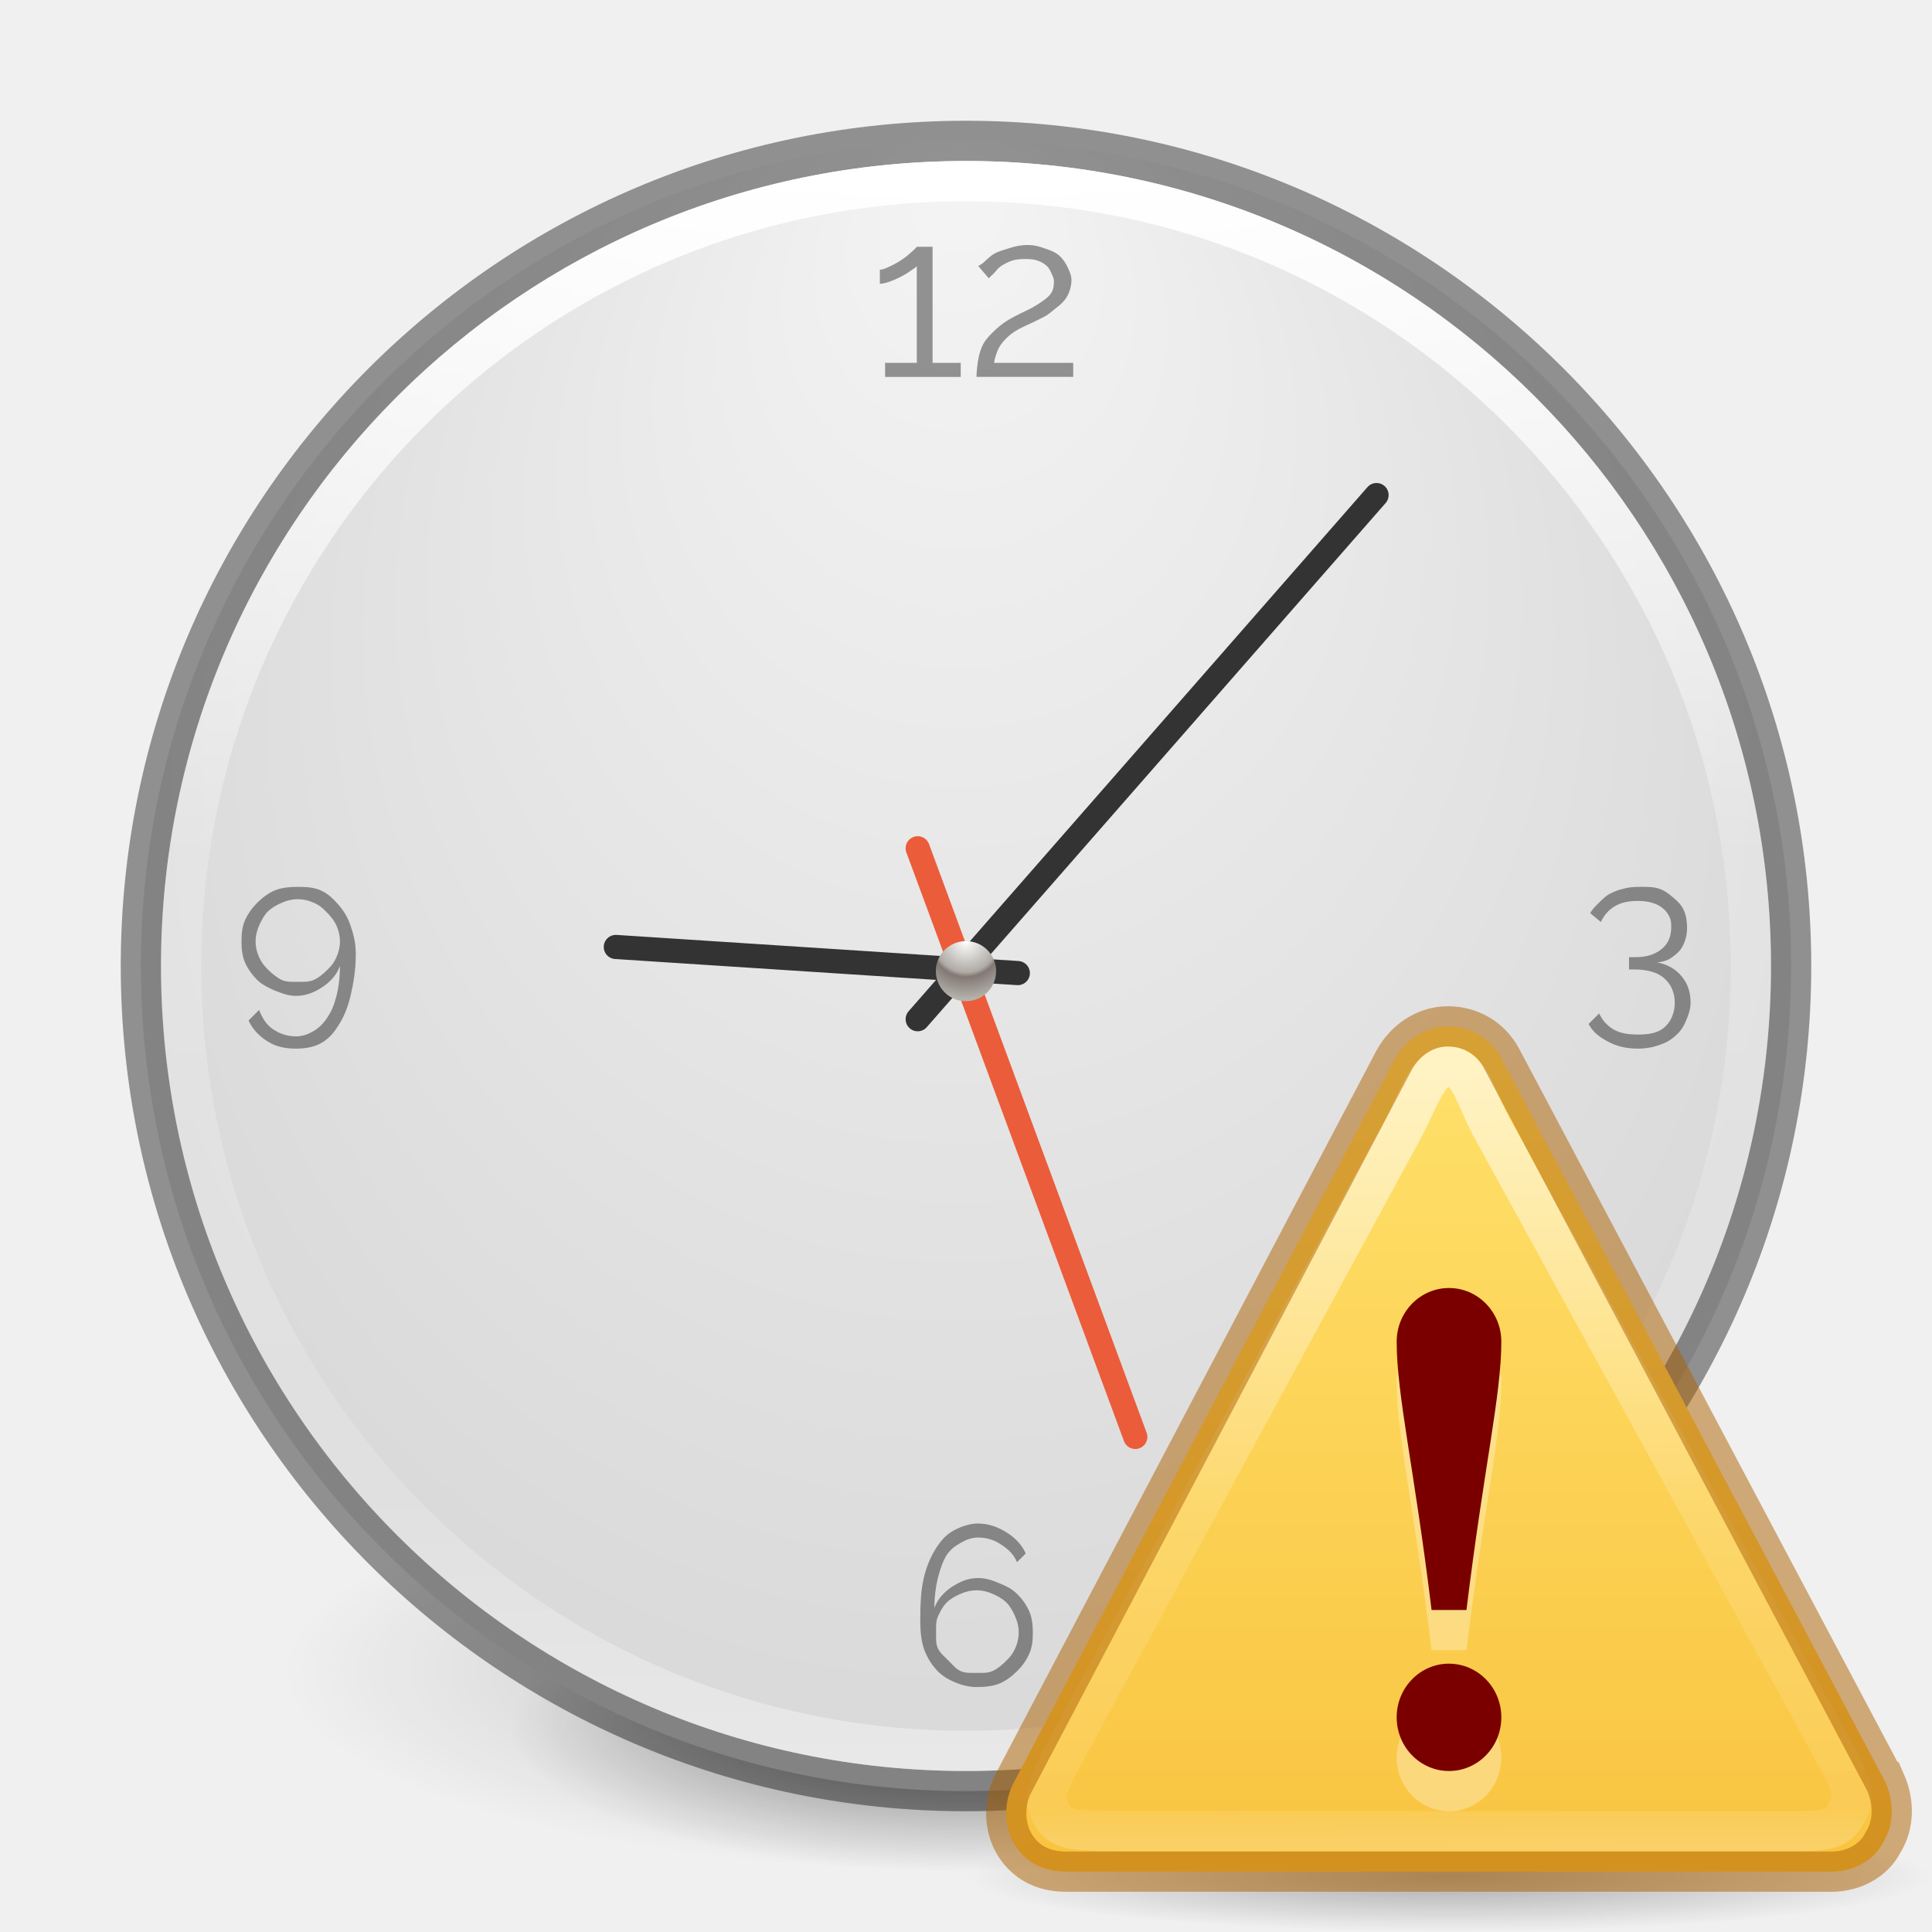
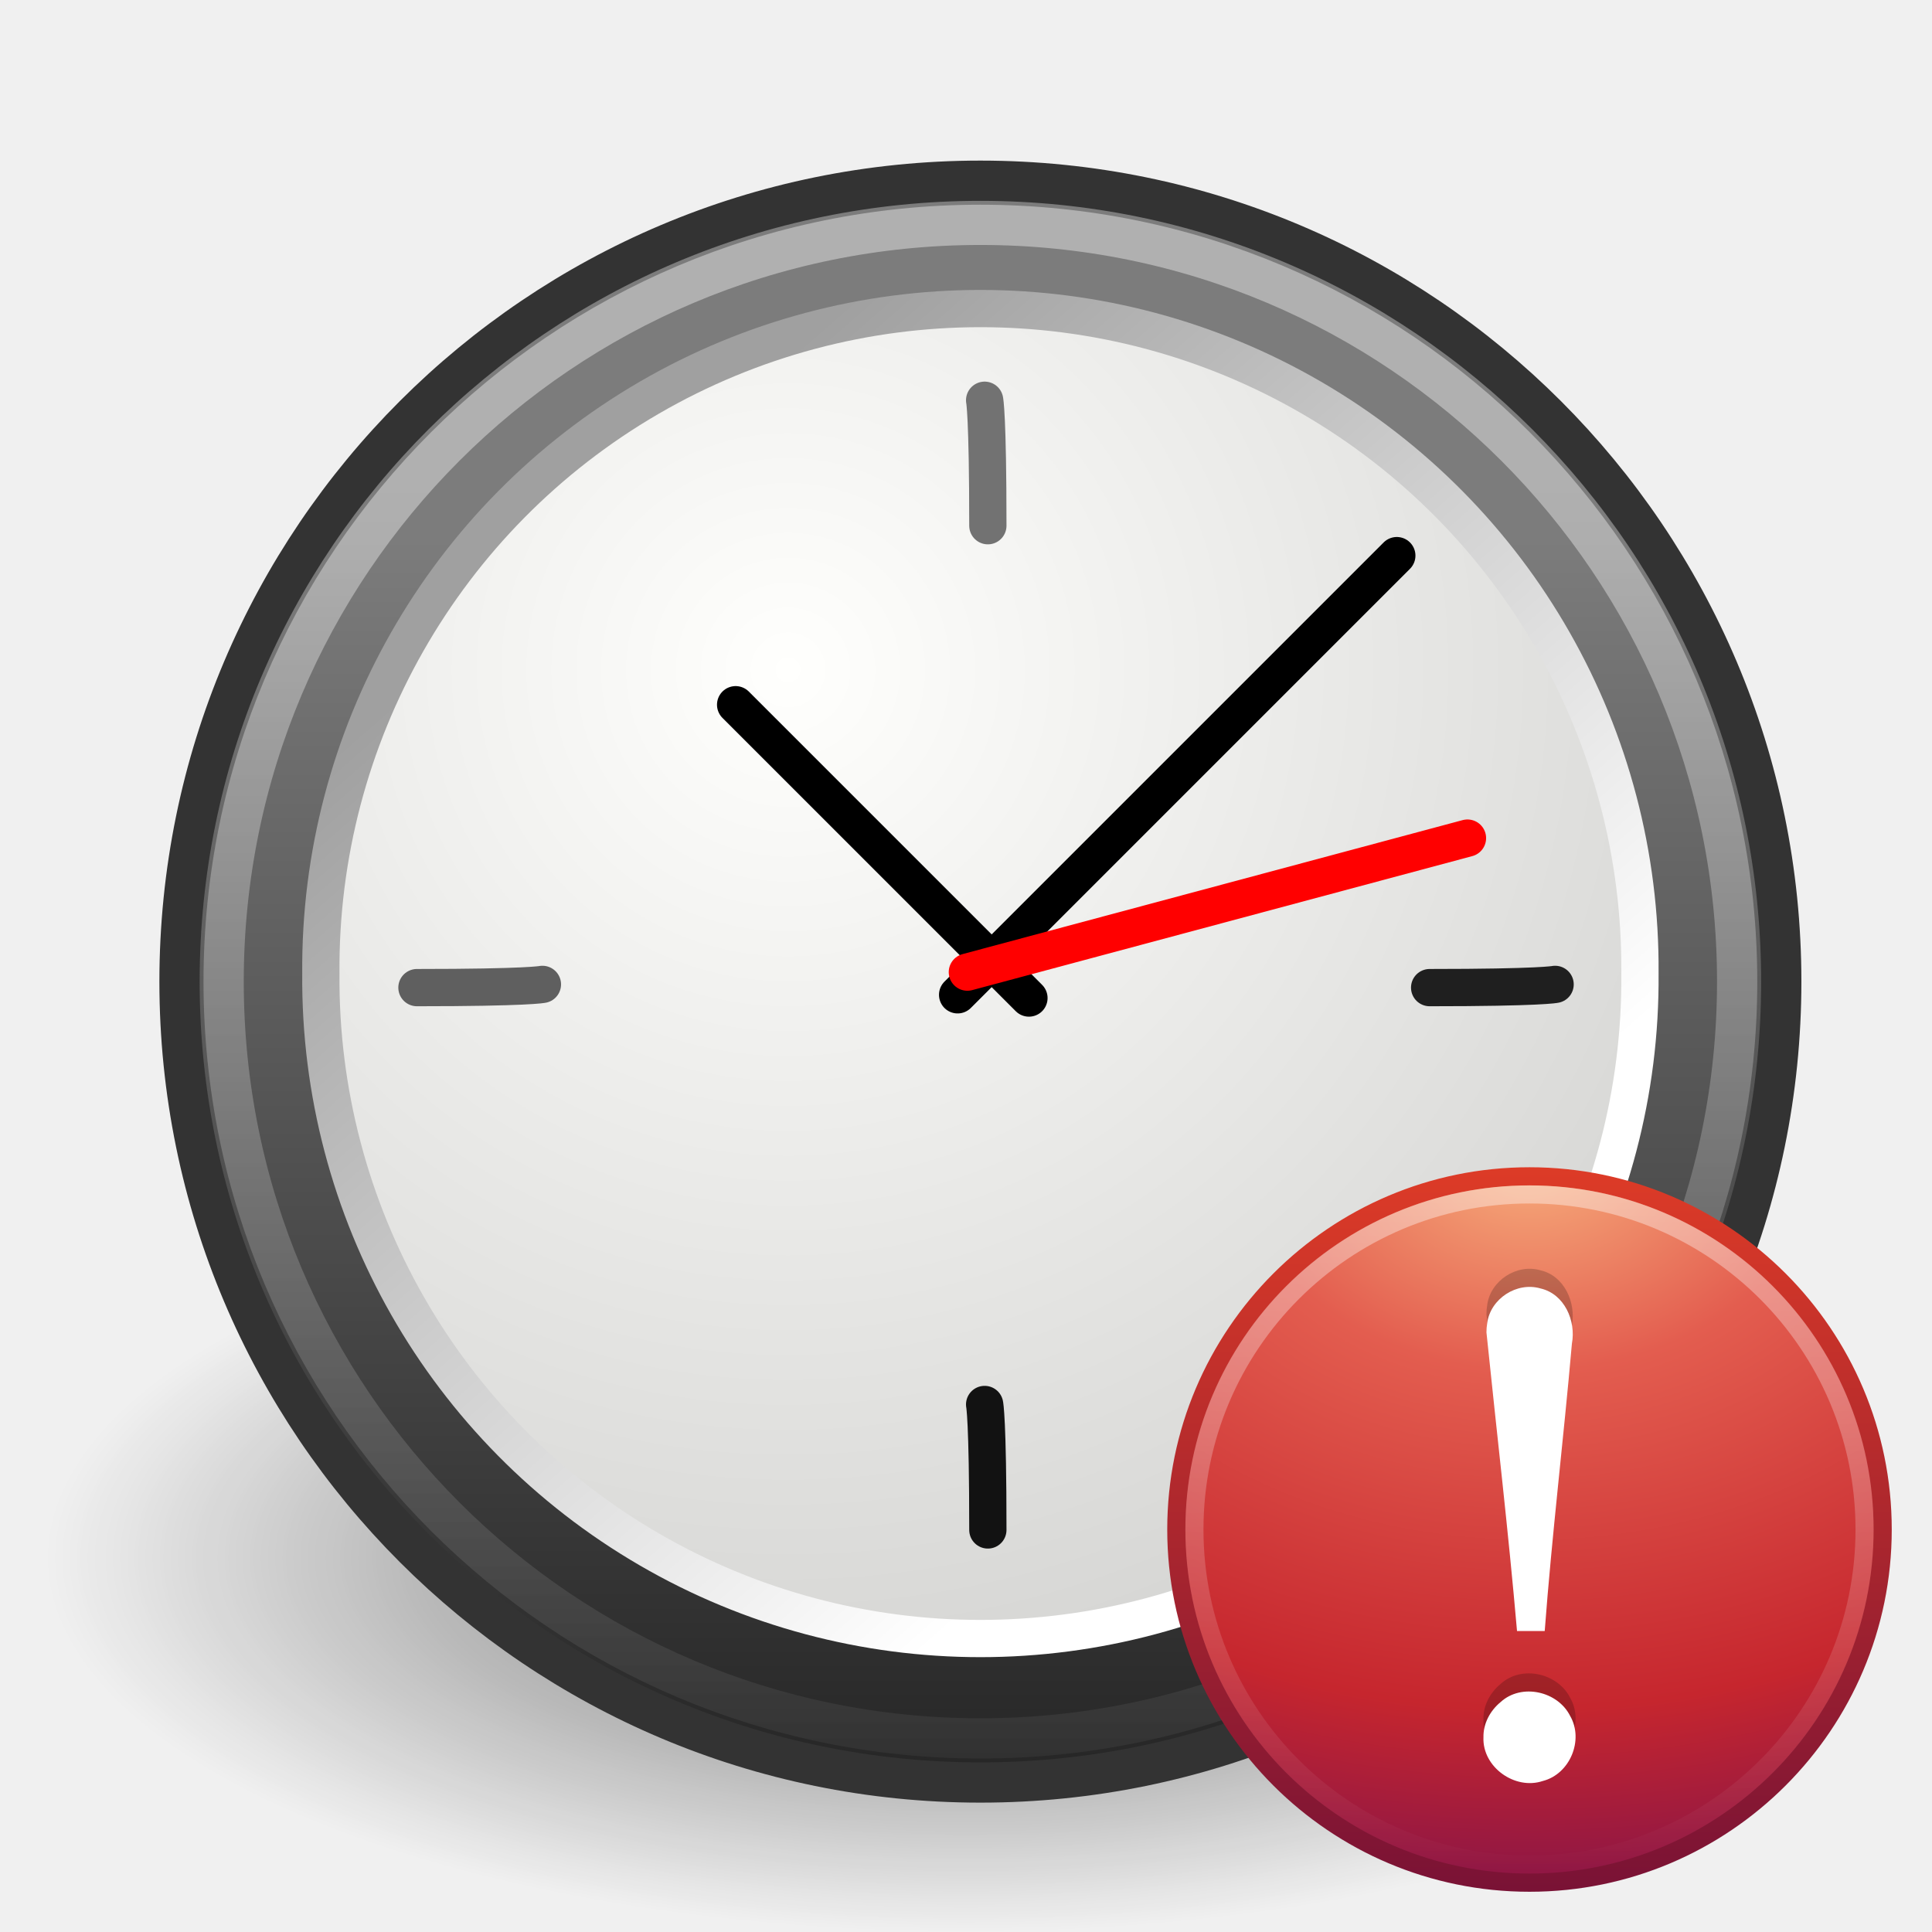
- <svg xmlns="http://www.w3.org/2000/svg" xmlns:xlink="http://www.w3.org/1999/xlink" version="1.1" width="48" height="48" id="svg4279">
-   <defs id="defs4281">
-     <linearGradient id="linearGradient4119">
-       <stop id="stop4121" style="stop-color:#ffffff;stop-opacity:1" offset="0" />
-       <stop id="stop4148" style="stop-color:#afaba5;stop-opacity:1" offset="0.54" />
-       <stop id="stop4146" style="stop-color:#837874;stop-opacity:1" offset="0.62" />
-       <stop id="stop4123" style="stop-color:#b4b2aa;stop-opacity:1" offset="1" />
+ <svg xmlns="http://www.w3.org/2000/svg" xmlns:xlink="http://www.w3.org/1999/xlink" version="1.1" width="48" height="48" id="svg3081">
+   <defs id="defs3083">
+     <linearGradient id="linearGradient8838-795">
+       <stop id="stop2737" style="stop-color:black;stop-opacity:1" offset="0" />
+       <stop id="stop2739" style="stop-color:black;stop-opacity:0" offset="1" />
    </linearGradient>
-     <linearGradient x1="71.204" y1="15.369" x2="71.204" y2="40.496" id="linearGradient3221" xlink:href="#linearGradient4806-9" gradientUnits="userSpaceOnUse" gradientTransform="matrix(1.592071,0,0,1.592072,-90.90953,-20.36611)" />
-     <linearGradient id="linearGradient4806-9">
-       <stop id="stop4808-49" style="stop-color:#ffffff;stop-opacity:1" offset="0" />
-       <stop id="stop4810-05" style="stop-color:#ffffff;stop-opacity:0.235" offset="0.424" />
-       <stop id="stop4812-6" style="stop-color:#ffffff;stop-opacity:0.157" offset="0.821" />
-       <stop id="stop4814-7" style="stop-color:#ffffff;stop-opacity:0.392" offset="1" />
+     <radialGradient cx="62.625" cy="4.625" r="10.625" fx="62.625" fy="4.625" id="radialGradient3546" xlink:href="#linearGradient8838-795" gradientUnits="userSpaceOnUse" gradientTransform="matrix(1,0,0,0.341176,0,3.047059)" />
+     <linearGradient id="linearGradient37935">
+       <stop id="stop37937" style="stop-color:#7c7c7c;stop-opacity:1" offset="0" />
+       <stop id="stop37939" style="stop-color:#242424;stop-opacity:1" offset="1" />
    </linearGradient>
-     <radialGradient cx="15.026" cy="8.626" r="20" fx="0.304" fy="8.626" id="radialGradient3228" xlink:href="#linearGradient2867-449-88-871-390-598-476-591-434-148-57-177-641-289-620-227-114-444-680-744-4-8-69-5-4-8-426-2-9-1-4-965" gradientUnits="userSpaceOnUse" gradientTransform="matrix(-6.7138023e-8,1.103308,-1.039476,-7.5994236e-8,32.78345,3.760135)" />
-     <linearGradient id="linearGradient2867-449-88-871-390-598-476-591-434-148-57-177-641-289-620-227-114-444-680-744-4-8-69-5-4-8-426-2-9-1-4-965">
-       <stop id="stop4036" style="stop-color:#f4f4f4;stop-opacity:1" offset="0" />
-       <stop id="stop4040" style="stop-color:#dadada;stop-opacity:1" offset="1" />
+     <linearGradient x1="15.656" y1="13.36" x2="15.656" y2="44.786" id="linearGradient3571" xlink:href="#linearGradient37935" gradientUnits="userSpaceOnUse" gradientTransform="translate(0.749992,5e-8)" />
+     <linearGradient id="linearGradient4873-625-158-888-767">
+       <stop id="stop4258" style="stop-color:white;stop-opacity:1" offset="0" />
+       <stop id="stop4260" style="stop-color:white;stop-opacity:0" offset="1" />
    </linearGradient>
-     <radialGradient cx="16" cy="15.377" r="0.626" fx="16" fy="15.377" id="radialGradient3139" xlink:href="#linearGradient4119" gradientUnits="userSpaceOnUse" gradientTransform="matrix(0,2.280334,-2.286523,0,59.16037,-13.09994)" />
-     <radialGradient r="62.769" fy="185.297" fx="99.189" cy="185.297" cx="99.189" gradientTransform="matrix(0.3823536,7.5555777e-8,-1.8372241e-8,0.1115198,-5.925427,36.33585)" gradientUnits="userSpaceOnUse" id="radialGradient3300-8" xlink:href="#linearGradient3820-7-2" />
-     <linearGradient id="linearGradient3820-7-2">
-       <stop offset="0" style="stop-color:#000000;stop-opacity:1" id="stop3822-2-6" />
-       <stop offset="1" style="stop-color:#000000;stop-opacity:0" id="stop3824-1-2" />
+     <linearGradient x1="63.397" y1="-9.383" x2="63.397" y2="7.443" id="linearGradient3568" xlink:href="#linearGradient4873-625-158-888-767" gradientUnits="userSpaceOnUse" gradientTransform="matrix(2.149872,0,0,2.149872,-109.3655,31.93534)" />
+     <linearGradient id="linearGradient42174">
+       <stop id="stop42176" style="stop-color:#a0a0a0;stop-opacity:1" offset="0" />
+       <stop id="stop42178" style="stop-color:white;stop-opacity:1" offset="1" />
    </linearGradient>
-     <radialGradient r="62.769" fy="185.297" fx="99.189" cy="185.297" cx="99.189" gradientTransform="matrix(0.2549024,5.3967361e-8,-1.2248161e-8,0.07965545,6.716382,44.24067)" gradientUnits="userSpaceOnUse" id="radialGradient4192-6" xlink:href="#linearGradient3820-7-2" />
-     <linearGradient x1="29.127" y1="19.788" x2="29.291" y2="57.567" id="linearGradient3091" xlink:href="#linearGradient3117-8" gradientUnits="userSpaceOnUse" gradientTransform="matrix(0.4937358,0,-0.00214922,0.5151843,21.66162,16.57403)" />
-     <linearGradient id="linearGradient3117-8">
-       <stop id="stop3119-9" style="stop-color:#ffffff;stop-opacity:1" offset="0" />
-       <stop id="stop3121-9" style="stop-color:#ffffff;stop-opacity:0.235" offset="0.569" />
-       <stop id="stop3123-6" style="stop-color:#ffffff;stop-opacity:0.157" offset="0.933" />
-       <stop id="stop3125-3" style="stop-color:#ffffff;stop-opacity:0.392" offset="1" />
+     <linearGradient x1="6.342" y1="7.789" x2="22.218" y2="25.884" id="linearGradient3565" xlink:href="#linearGradient42174" gradientUnits="userSpaceOnUse" />
+     <linearGradient id="linearGradient2145">
+       <stop id="stop2147" style="stop-color:#fffffd;stop-opacity:1" offset="0" />
+       <stop id="stop2149" style="stop-color:#cbcbc9;stop-opacity:1" offset="1" />
    </linearGradient>
-     <linearGradient x1="24" y1="2.011" x2="24" y2="44.532" id="linearGradient3094" xlink:href="#linearGradient4171" gradientUnits="userSpaceOnUse" gradientTransform="matrix(0.4889092,0,0,0.4883983,24.26618,24.74232)" />
-     <linearGradient id="linearGradient4171">
-       <stop style="stop-color:#ffe16b;stop-opacity:1" offset="0" id="stop4173" />
-       <stop style="stop-color:#f9c440;stop-opacity:1" offset="1" id="stop4175" />
+     <radialGradient cx="11.902" cy="10.045" r="29.293" fx="11.902" fy="10.045" id="radialGradient3563" xlink:href="#linearGradient2145" gradientUnits="userSpaceOnUse" />
+     <linearGradient id="linearGradient4222">
+       <stop id="stop4224" style="stop-color:white;stop-opacity:1" offset="0" />
+       <stop id="stop4226" style="stop-color:white;stop-opacity:0" offset="1" />
    </linearGradient>
-     <radialGradient gradientTransform="matrix(1.129412,0,0,0.1294116,-34.72941,46.02647)" gradientUnits="userSpaceOnUse" xlink:href="#linearGradient3820-7-2" id="radialGradient2415-3" fy="4.625" fx="62.625" r="10.625" cy="4.625" cx="62.625" />
+     <linearGradient x1="24.139" y1="-9.801" x2="24.139" y2="47.273" id="linearGradient5206" xlink:href="#linearGradient4222" gradientUnits="userSpaceOnUse" gradientTransform="matrix(0.5364316,0,0,0.5331957,-15.68774,50.16873)" />
+     <linearGradient id="linearGradient2264">
+       <stop id="stop2266" style="stop-color:#d7e866;stop-opacity:1" offset="0" />
+       <stop id="stop2268" style="stop-color:#8cab2a;stop-opacity:1" offset="1" />
+     </linearGradient>
+     <linearGradient x1="24.104" y1="15.169" x2="24.104" y2="32.485" id="linearGradient5204" xlink:href="#linearGradient2264" gradientUnits="userSpaceOnUse" gradientTransform="matrix(0.8930497,0,0,0.8876627,-24.24657,42.1613)" />
+     <radialGradient id="radialGradient2419" cx="62.625" cy="4.625" r="10.625" gradientTransform="matrix(2.1647,0,0,0.75294,-160.5576,30.75586)" gradientUnits="userSpaceOnUse">
+       <stop id="stop8840" offset="0" />
+       <stop id="stop8842" style="stop-opacity:0" offset="1" />
+     </radialGradient>
+     <radialGradient id="radialGradient2414" cx="23.896" cy="3.99" r="20.397" gradientTransform="matrix(0,2.2875,-3.0194,0,-12.95064,-56.39214)" gradientUnits="userSpaceOnUse">
+       <stop id="stop3244" style="stop-color:#f8b17e" offset="0" />
+       <stop id="stop3246" style="stop-color:#e35d4f" offset=".262" />
+       <stop id="stop3248" style="stop-color:#c6262e" offset=".661" />
+       <stop id="stop3250" style="stop-color:#690b54" offset="1" />
+     </radialGradient>
+     <linearGradient id="linearGradient2416" x1="18.379" x2="18.379" y1="44.98" y2="3.082" gradientTransform="matrix(0.95844,0,0,0.95844,-48.00012,-3.764644)" gradientUnits="userSpaceOnUse">
+       <stop id="stop2492" style="stop-color:#791235" offset="0" />
+       <stop id="stop2494" style="stop-color:#dd3b27" offset="1" />
+     </linearGradient>
+     <linearGradient id="linearGradient2411" x1="63.397" x2="63.397" y1="-12.489" y2="5.468" gradientTransform="matrix(2.1154,0,0,2.1153,-156.5776,26.66486)" gradientUnits="userSpaceOnUse">
+       <stop id="stop4875" style="stop-color:#fff" offset="0" />
+       <stop id="stop4877" style="stop-color:#fff;stop-opacity:0" offset="1" />
+     </linearGradient>
  </defs>
-   <g style="stroke-width:1.406" transform="matrix(0.7083333,0,0,0.7142827,1.33333,0.7846048)" id="g4198-4">
-     <path style="opacity:0.2;fill:url(#radialGradient3300-8);fill-opacity:1;stroke:none;stroke-width:1.406" id="path3818-0-6" d="m 56,57.002 a 24,6.999 0 1 1 -48,0 24,6.999 0 1 1 48,0 z" />
-     <path d="m 48,59.002 a 16,4.999 0 1 1 -32,0 16,4.999 0 1 1 32,0 z" id="path4190-2" style="opacity:0.4;fill:url(#radialGradient4192-6);fill-opacity:1;stroke:none;stroke-width:1.406" />
+   <g id="layer1">
+     <path d="m 73.25,4.625 a 10.625,3.625 0 1 1 -21.25,0 10.625,3.625 0 1 1 21.25,0 z" transform="matrix(2.149872,0,0,2.563664,-110.6357,26.84977)" id="path8836" style="opacity:0.56;fill:url(#radialGradient3546);fill-opacity:1;fill-rule:evenodd;stroke:none;stroke-width:1;marker:none;visibility:visible;display:inline;overflow:visible" />
+     <path d="m 44.255,24.387 c 0,10.99 -8.909,19.899 -19.897,19.899 -10.989,0 -19.898,-8.909 -19.898,-19.899 0,-10.989 8.909,-19.897 19.898,-19.897 10.988,0 19.897,8.908 19.897,19.897 l 0,0 z" id="path6495" style="fill:url(#linearGradient3571);fill-opacity:1;fill-rule:nonzero;stroke:#333;stroke-width:1;stroke-miterlimit:4;stroke-dasharray:none" />
+     <path d="m 43.159,24.387 c 0,10.384 -8.418,18.803 -18.801,18.803 -10.384,0 -18.802,-8.418 -18.802,-18.803 0,-10.384 8.418,-18.801 18.802,-18.801 10.383,0 18.801,8.417 18.801,18.801 l 0,0 z" id="path8655" style="opacity:0.4;fill:none;stroke:url(#linearGradient3568);stroke-width:1;stroke-miterlimit:4;stroke-opacity:1;stroke-dasharray:none" />
+     <path d="m 31.161,16.911 a 14.911,14.911 0 1 1 -29.821,0 14.911,14.911 0 1 1 29.821,0 z" transform="matrix(1.098974,0,0,1.099004,6.498917,5.602195)" id="path35549" style="fill:url(#radialGradient3563);fill-opacity:1;fill-rule:evenodd;stroke:url(#linearGradient3565);stroke-width:0.842;stroke-linecap:round;stroke-linejoin:bevel;stroke-miterlimit:4;stroke-opacity:1;stroke-dasharray:none;stroke-dashoffset:0" />
+     <path d="m 10.359,24.537 c 2.766,0 3.117,-0.08 3.117,-0.08" id="path2291" style="fill:#616161;fill-opacity:1;fill-rule:evenodd;stroke:#5f5f5f;stroke-width:0.926;stroke-linecap:round;stroke-linejoin:miter;stroke-miterlimit:4;stroke-opacity:1;stroke-dasharray:none" />
+     <path d="m 35.519,24.537 c 2.766,0 3.117,-0.08 3.117,-0.08" id="path2296" style="fill:#1f1f1f;fill-opacity:1;fill-rule:evenodd;stroke:#1f1f1f;stroke-width:0.926;stroke-linecap:round;stroke-linejoin:miter;stroke-miterlimit:4;stroke-opacity:1;stroke-dasharray:none" />
+     <path d="m 24.543,38.011 c 0,-2.766 -0.08,-3.117 -0.08,-3.117" id="path2306" style="fill:#131313;fill-opacity:1;fill-rule:evenodd;stroke:#121212;stroke-width:0.926;stroke-linecap:round;stroke-linejoin:miter;stroke-miterlimit:4;stroke-opacity:1;stroke-dasharray:none" />
+     <path d="m 24.543,13.061 c 0,-2.766 -0.08,-3.117 -0.08,-3.117" id="path2308" style="fill:#1f1f1f;fill-opacity:1;fill-rule:evenodd;stroke:#727272;stroke-width:0.926;stroke-linecap:round;stroke-linejoin:miter;stroke-miterlimit:4;stroke-opacity:1;stroke-dasharray:none" />
+     <g transform="matrix(0.5733387,0,0,0.5733387,11.6556,11.15447)" id="g2318" style="stroke-width:1.615;stroke-linecap:round;stroke-miterlimit:4;stroke-dasharray:none">
+       <path d="M 21.168,23.653 40.199,4.622" id="path2312" style="fill:none;stroke:black;stroke-width:1.615;stroke-linecap:round;stroke-linejoin:miter;stroke-miterlimit:4;stroke-opacity:1;stroke-dasharray:none" />
+       <path d="M 24.258,23.793 11.548,11.083" id="path2314" style="fill:none;stroke:black;stroke-width:1.615;stroke-linecap:round;stroke-linejoin:miter;stroke-miterlimit:4;stroke-opacity:1;stroke-dasharray:none" />
+       <path d="M 21.59,22.67 43.261,16.863" id="path2316" style="fill:red;fill-rule:evenodd;stroke:red;stroke-width:1.615;stroke-linecap:round;stroke-linejoin:miter;stroke-miterlimit:4;stroke-opacity:1;stroke-dasharray:none" />
+     </g>
  </g>
-   <path style="color:#000000;display:inline;overflow:visible;visibility:visible;fill:url(#radialGradient3228);fill-opacity:1;fill-rule:nonzero;stroke:none;stroke-width:1;marker:none;enable-background:accumulate" id="path2555-7-65" d="M 24,3.5 C 12.689,3.5 3.5,12.689 3.5,24 3.5,35.311 12.689,44.5 24,44.5 35.311,44.5 44.5,35.311 44.5,24 44.5,12.689 35.311,3.5 24,3.5 Z" />
-   <path style="color:#000000;display:inline;overflow:visible;visibility:visible;opacity:0.4;fill:none;stroke:#000000;stroke-width:1;stroke-linecap:round;stroke-linejoin:round;stroke-miterlimit:4;stroke-dasharray:none;stroke-dashoffset:0;stroke-opacity:1;marker:none;enable-background:accumulate" id="path2555-7-1-7" d="M 24,3.5 C 12.689,3.5 3.5,12.689 3.5,24 3.5,35.311 12.689,44.5 24,44.5 35.311,44.5 44.5,35.311 44.5,24 44.5,12.689 35.311,3.5 24,3.5 Z" />
-   <path style="fill:none;stroke:#333333;stroke-width:0.6;stroke-linecap:round;stroke-linejoin:miter;stroke-miterlimit:4;stroke-dasharray:none;stroke-opacity:1" id="path2312" d="M 22.8,25.322 34.2,12.3" />
-   <path style="fill:#0000ff;fill-opacity:1;stroke:#333333;stroke-width:0.6;stroke-linecap:round;stroke-linejoin:miter;stroke-miterlimit:4;stroke-dasharray:none;stroke-opacity:1" id="path2314" d="M 25.287,24.176 15.3,23.527" />
-   <path style="fill:none;stroke:#eb5c3a;stroke-width:0.6;stroke-linecap:round;stroke-linejoin:miter;stroke-miterlimit:4;stroke-dasharray:none;stroke-opacity:1" id="path2316" d="m 22.8,21.075 5.406,14.625" />
-   <path style="font-style:normal;font-variant:normal;font-weight:normal;font-stretch:normal;font-size:4px;line-height:125%;font-family:Raleway;-inkscape-font-specification:Raleway;letter-spacing:0px;word-spacing:0px;opacity:0.4;fill:#000000;fill-opacity:1;stroke:none" id="text4045" d="m 25.529,6.087 c -0.175,3.2e-6 -0.339,0.039 -0.481,0.087 -0.138,0.045 -0.245,0.071 -0.35,0.131 -0.101,0.06 -0.199,0.159 -0.262,0.218 -0.063,0.06 -0.109,0.065 -0.131,0.087 l 0.262,0.306 c 0.026,-0.034 0.083,-0.079 0.131,-0.131 0.052,-0.056 0.1,-0.126 0.175,-0.175 0.075,-0.048 0.165,-0.098 0.262,-0.131 0.101,-0.037 0.226,-0.044 0.35,-0.044 0.119,3e-6 0.216,0.01 0.306,0.044 0.093,0.034 0.159,0.075 0.218,0.131 0.063,0.056 0.101,0.148 0.131,0.218 0.034,0.071 0.044,0.104 0.044,0.175 -3e-6,0.112 -0.02,0.224 -0.087,0.306 -0.063,0.082 -0.161,0.151 -0.262,0.218 -0.101,0.067 -0.187,0.119 -0.306,0.175 -0.116,0.052 -0.249,0.123 -0.35,0.175 -0.19,0.101 -0.314,0.19 -0.437,0.306 -0.119,0.112 -0.235,0.226 -0.306,0.35 -0.067,0.123 -0.105,0.259 -0.131,0.393 -0.022,0.13 -0.044,0.299 -0.044,0.437 h 2.403 V 9.015 h -1.966 c 0.015,-0.116 0.054,-0.216 0.087,-0.306 0.037,-0.089 0.104,-0.188 0.175,-0.262 0.071,-0.075 0.15,-0.148 0.262,-0.218 0.112,-0.071 0.269,-0.144 0.437,-0.218 0.071,-0.034 0.154,-0.079 0.262,-0.131 0.112,-0.052 0.201,-0.136 0.306,-0.218 0.104,-0.082 0.191,-0.15 0.262,-0.262 0.075,-0.116 0.131,-0.28 0.131,-0.437 -3e-6,-0.119 -0.039,-0.201 -0.087,-0.306 C 26.486,6.547 26.409,6.432 26.316,6.35 26.222,6.267 26.1,6.219 25.966,6.175 25.836,6.126 25.697,6.087 25.529,6.087 Z m -2.752,0.044 c -0.007,0.019 -0.068,0.075 -0.131,0.131 -0.063,0.056 -0.125,0.111 -0.218,0.175 -0.089,0.063 -0.201,0.126 -0.306,0.175 -0.101,0.048 -0.176,0.087 -0.262,0.087 v 0.35 c 0.071,2.3e-6 0.125,-0.014 0.218,-0.044 0.093,-0.03 0.22,-0.086 0.306,-0.131 0.089,-0.045 0.148,-0.079 0.218,-0.131 0.071,-0.052 0.141,-0.086 0.175,-0.131 V 9.015 H 21.99 V 9.364 h 1.879 V 9.015 H 23.17 V 6.131 Z M 7.398,22.034 c -0.198,2e-6 -0.396,0.017 -0.568,0.087 -0.171,0.071 -0.31,0.183 -0.437,0.306 -0.123,0.123 -0.231,0.269 -0.306,0.437 -0.071,0.164 -0.087,0.334 -0.087,0.524 -3e-7,0.186 0.017,0.36 0.087,0.524 0.071,0.164 0.183,0.314 0.306,0.437 0.123,0.119 0.273,0.191 0.437,0.262 0.168,0.067 0.334,0.131 0.524,0.131 0.254,0 0.458,-0.088 0.655,-0.218 0.201,-0.13 0.355,-0.304 0.437,-0.524 -2.6e-6,0.276 -0.031,0.526 -0.087,0.743 -0.052,0.213 -0.122,0.379 -0.218,0.524 -0.093,0.149 -0.215,0.271 -0.35,0.35 -0.134,0.078 -0.273,0.131 -0.437,0.131 -0.209,0 -0.396,-0.059 -0.568,-0.175 C 6.615,25.461 6.511,25.282 6.437,25.092 l -0.262,0.262 c 0.108,0.231 0.272,0.394 0.481,0.524 0.209,0.13 0.438,0.175 0.699,0.175 0.22,-2e-6 0.433,-0.034 0.612,-0.131 C 8.145,25.825 8.276,25.687 8.403,25.485 8.533,25.288 8.638,25.041 8.709,24.743 8.78,24.441 8.84,24.097 8.84,23.694 8.84,23.437 8.78,23.2 8.709,22.995 8.638,22.786 8.53,22.613 8.403,22.471 8.28,22.329 8.141,22.196 7.966,22.121 7.791,22.043 7.607,22.034 7.398,22.034 Z m 33.335,0 c -0.134,2e-6 -0.266,0.01 -0.393,0.044 -0.127,0.03 -0.245,0.075 -0.35,0.131 -0.104,0.056 -0.18,0.136 -0.262,0.218 -0.082,0.078 -0.174,0.165 -0.218,0.262 l 0.262,0.218 c 0.082,-0.168 0.189,-0.3 0.35,-0.393 0.164,-0.097 0.355,-0.131 0.568,-0.131 0.116,3e-6 0.253,0.014 0.35,0.044 0.101,0.03 0.191,0.071 0.262,0.131 0.075,0.056 0.134,0.133 0.175,0.218 0.041,0.082 0.044,0.15 0.044,0.262 -2e-6,0.213 -0.066,0.39 -0.218,0.524 -0.153,0.134 -0.368,0.218 -0.655,0.218 h -0.175 v 0.306 h 0.131 c 0.317,2e-6 0.575,0.069 0.743,0.218 0.168,0.149 0.262,0.354 0.262,0.612 -3e-6,0.254 -0.102,0.477 -0.262,0.612 -0.16,0.138 -0.376,0.175 -0.655,0.175 -0.242,0 -0.451,-0.034 -0.612,-0.131 -0.16,-0.097 -0.271,-0.229 -0.35,-0.393 l -0.262,0.262 c 0.108,0.201 0.268,0.325 0.481,0.437 0.213,0.116 0.459,0.175 0.743,0.175 0.194,-2e-6 0.368,-0.031 0.524,-0.087 0.16,-0.052 0.281,-0.118 0.393,-0.218 0.116,-0.097 0.202,-0.208 0.262,-0.35 0.063,-0.138 0.131,-0.313 0.131,-0.481 -3e-6,-0.268 -0.069,-0.473 -0.218,-0.655 -0.145,-0.183 -0.366,-0.309 -0.612,-0.35 0.116,-0.015 0.216,-0.035 0.306,-0.087 0.093,-0.056 0.199,-0.14 0.262,-0.218 0.063,-0.082 0.098,-0.161 0.131,-0.262 0.034,-0.104 0.044,-0.194 0.044,-0.306 -2e-6,-0.149 -0.028,-0.314 -0.087,-0.437 -0.056,-0.123 -0.158,-0.22 -0.262,-0.306 -0.104,-0.089 -0.204,-0.17 -0.35,-0.218 -0.142,-0.048 -0.309,-0.044 -0.481,-0.044 z M 7.398,22.34 c 0.142,3e-6 0.27,0.031 0.393,0.087 0.127,0.052 0.213,0.122 0.306,0.218 0.097,0.093 0.206,0.223 0.262,0.35 0.056,0.123 0.087,0.255 0.087,0.393 -2.6e-6,0.142 -0.031,0.266 -0.087,0.393 -0.052,0.123 -0.122,0.213 -0.218,0.306 -0.093,0.093 -0.223,0.206 -0.35,0.262 -0.127,0.052 -0.252,0.044 -0.393,0.044 -0.142,10e-7 -0.266,0.009 -0.393,-0.044 -0.123,-0.056 -0.256,-0.169 -0.35,-0.262 -0.093,-0.093 -0.163,-0.183 -0.218,-0.306 -0.056,-0.127 -0.087,-0.252 -0.087,-0.393 -6e-7,-0.142 0.035,-0.27 0.087,-0.393 0.056,-0.127 0.125,-0.256 0.218,-0.35 0.097,-0.093 0.226,-0.166 0.35,-0.218 0.127,-0.056 0.252,-0.087 0.393,-0.087 z M 24.306,37.85 c -0.22,4e-6 -0.433,0.078 -0.612,0.175 -0.179,0.097 -0.306,0.236 -0.437,0.437 -0.127,0.198 -0.235,0.441 -0.306,0.743 -0.071,0.298 -0.087,0.646 -0.087,1.049 0,0.257 0.02,0.49 0.087,0.699 0.071,0.205 0.179,0.383 0.306,0.524 0.127,0.142 0.262,0.228 0.437,0.306 0.175,0.075 0.359,0.131 0.568,0.131 0.198,0 0.396,-0.017 0.568,-0.087 0.171,-0.071 0.314,-0.183 0.437,-0.306 0.127,-0.123 0.235,-0.273 0.306,-0.437 0.075,-0.168 0.087,-0.334 0.087,-0.524 -3e-6,-0.186 -0.017,-0.36 -0.087,-0.524 -0.071,-0.164 -0.183,-0.318 -0.306,-0.437 -0.123,-0.123 -0.269,-0.195 -0.437,-0.262 -0.164,-0.071 -0.334,-0.131 -0.524,-0.131 -0.254,3e-6 -0.454,0.088 -0.655,0.218 -0.198,0.13 -0.355,0.304 -0.437,0.524 0,-0.272 0.035,-0.526 0.087,-0.743 0.056,-0.216 0.125,-0.423 0.218,-0.568 0.097,-0.149 0.215,-0.228 0.35,-0.306 0.134,-0.078 0.273,-0.131 0.437,-0.131 0.209,4e-6 0.396,0.059 0.568,0.175 0.171,0.112 0.319,0.247 0.393,0.437 l 0.218,-0.218 c -0.108,-0.231 -0.272,-0.394 -0.481,-0.524 -0.209,-0.13 -0.438,-0.218 -0.699,-0.218 z m -0.044,1.66 c 0.138,3e-6 0.266,0.031 0.393,0.087 0.127,0.052 0.256,0.125 0.35,0.218 0.093,0.093 0.163,0.223 0.218,0.35 0.056,0.123 0.087,0.252 0.087,0.393 -3e-6,0.142 -0.031,0.266 -0.087,0.393 -0.052,0.123 -0.122,0.213 -0.218,0.306 -0.093,0.093 -0.223,0.206 -0.35,0.262 -0.123,0.052 -0.252,0.044 -0.393,0.044 -0.142,0 -0.266,0.009 -0.393,-0.044 -0.123,-0.056 -0.209,-0.169 -0.306,-0.262 -0.093,-0.097 -0.206,-0.183 -0.262,-0.306 -0.056,-0.123 -0.044,-0.252 -0.044,-0.393 -2e-6,-0.142 -0.009,-0.27 0.044,-0.393 0.056,-0.127 0.125,-0.256 0.218,-0.35 0.097,-0.093 0.223,-0.166 0.35,-0.218 0.127,-0.056 0.252,-0.087 0.393,-0.087 z" />
-   <path style="color:#000000;display:inline;overflow:visible;visibility:visible;fill:none;stroke:url(#linearGradient3221);stroke-width:1;stroke-linecap:round;stroke-linejoin:round;stroke-miterlimit:4;stroke-dasharray:none;stroke-dashoffset:0;stroke-opacity:1;marker:none;enable-background:accumulate" id="path3421" d="m 43.5,24 c 0,10.77 -8.73,19.5 -19.5,19.5 -10.77,0 -19.5,-8.73 -19.5,-19.5 C 4.5,13.23 13.23,4.5 24,4.5 c 10.77,0 19.5,8.73 19.5,19.5 z" />
-   <path style="color:#000000;display:inline;overflow:visible;visibility:visible;fill:url(#radialGradient3139);fill-opacity:1;fill-rule:nonzero;stroke:none;stroke-width:1.495;marker:none;enable-background:accumulate" id="path4117" d="m 24.748,24.128 a 0.748,0.746 0 1 1 -1.497,0 0.748,0.746 0 1 1 1.497,0 z" />
-   <path style="display:inline;overflow:visible;visibility:visible;opacity:0.3;fill:url(#radialGradient2415-3);fill-opacity:1;fill-rule:evenodd;stroke:none;stroke-width:1;marker:none" id="path8836" d="M 48,46.625 C 48,47.384 42.627,48 36,48 29.373,48 24,47.384 24,46.625 c 0,-0.759 5.373,-1.375 12,-1.375 6.627,0 12,0.616 12,1.375 z" />
-   <path style="fill:url(#linearGradient3094);fill-opacity:1;fill-rule:nonzero;stroke:none" id="path11155-5" d="M 46.843,44.278 37.295,26.278 c -0.274,-0.5 -0.771,-0.778 -1.324,-0.778 -0.553,0 -1.052,0.333 -1.331,0.833 l -9.477,18 c -0.223,0.444 -0.226,1.056 0.049,1.5 0.275,0.444 0.716,0.667 1.269,0.667 h 19.026 c 0.553,0 1.052,-0.278 1.275,-0.722 0.278,-0.444 0.281,-1 0.062,-1.5 z" />
-   <path style="opacity:0.6;fill:none;stroke:url(#linearGradient3091);stroke-width:1;stroke-miterlimit:4;stroke-dasharray:none;stroke-opacity:1" id="path11159-4" d="M 45.554,43.506 37.009,27.916 C 36.645,27.222 36.515,26.5 35.962,26.5 c -0.476,0 -0.725,0.824 -1.068,1.478 l -8.45,15.578 c -0.491,0.903 -0.543,1.138 -0.307,1.536 0.236,0.397 0.539,0.376 1.66,0.402 h 16.609 c 1.043,0.013 1.278,-0.067 1.47,-0.464 0.239,-0.397 0.138,-0.713 -0.32,-1.523 z" />
-   <path style="color:#000000;clip-rule:nonzero;display:inline;overflow:visible;visibility:visible;opacity:0.5;isolation:auto;mix-blend-mode:normal;color-interpolation:sRGB;color-interpolation-filters:linearRGB;solid-color:#000000;solid-opacity:1;fill:none;fill-opacity:1;fill-rule:nonzero;stroke:#ad5f00;stroke-width:1;stroke-linecap:butt;stroke-linejoin:miter;stroke-miterlimit:4;stroke-dasharray:none;stroke-dashoffset:0;stroke-opacity:1;marker:none;color-rendering:auto;image-rendering:auto;shape-rendering:auto;text-rendering:auto;enable-background:accumulate" id="path11155-8" d="M 46.843,44.278 37.295,26.278 C 37.02,25.778 36.524,25.5 35.971,25.5 c -0.553,0 -1.052,0.333 -1.331,0.833 l -9.477,18 c -0.223,0.444 -0.226,1.056 0.049,1.5 C 25.486,46.278 25.928,46.5 26.481,46.5 h 19.026 c 0.553,0 1.052,-0.278 1.275,-0.722 0.278,-0.444 0.281,-1 0.062,-1.5 z" />
-   <path style="opacity:0.3;fill:#ffffff;fill-opacity:1;stroke:none;stroke-width:1;stroke-linejoin:round;stroke-miterlimit:4;stroke-dasharray:none;stroke-opacity:0.498" d="m 36,33 c -0.718,0 -1.3,0.597 -1.3,1.333 0,1.333 0.433,3.111 0.867,6.667 h 0.867 C 36.867,37.444 37.3,35.667 37.3,34.333 37.3,33.597 36.718,33 36,33 Z m 0,9.333 c -0.718,0 -1.3,0.597 -1.3,1.333 C 34.7,44.403 35.282,45 36,45 c 0.718,0 1.3,-0.597 1.3,-1.333 0,-0.736 -0.582,-1.333 -1.3,-1.333 z" id="path4159-3-3" />
-   <path style="opacity:1;fill:#7a0000;fill-opacity:1;stroke:none;stroke-width:1;stroke-linejoin:round;stroke-miterlimit:4;stroke-dasharray:none;stroke-opacity:0.498" d="m 36,32 c -0.718,0 -1.3,0.597 -1.3,1.333 0,1.333 0.433,3.111 0.867,6.667 h 0.867 C 36.867,36.444 37.3,34.667 37.3,33.333 37.3,32.597 36.718,32 36,32 Z m 0,9.333 c -0.718,0 -1.3,0.597 -1.3,1.333 C 34.7,43.403 35.282,44 36,44 c 0.718,0 1.3,-0.597 1.3,-1.333 0,-0.736 -0.582,-1.333 -1.3,-1.333 z" id="path4159-3" />
+   <g id="g1" transform="matrix(0.4500034,0,0,0.4500034,49.24902,29.34299)">
+     <path id="path2555" d="m -24.998,-0.26 c -10.758,0 -19.498,8.74 -19.498,19.498 0,10.758 8.74,19.498 19.498,19.498 10.758,0 19.498,-8.74 19.498,-19.498 0,-10.758 -8.74,-19.498 -19.498,-19.498 z" style="fill:url(#radialGradient2414);stroke:url(#linearGradient2416);stroke-width:1.004;stroke-linecap:round;stroke-linejoin:round" />
+     <path id="path8655-5" d="m -6.498,19.237 c 0,10.218 -8.283,18.501 -18.5,18.501 -10.217,0 -18.5,-8.283 -18.5,-18.501 0,-10.217 8.283,-18.499 18.5,-18.499 10.216,0 18.5,8.282 18.5,18.499 z" style="opacity:0.4;fill:none;stroke:url(#linearGradient2411)" />
+     <g id="g3243" transform="translate(2.077362,-5.193524)">
+       <path id="path3295" d="m -29.451,12.554 c 0.563,5.499 1.208,10.961 1.687,16.482 h 1.529 c 0.398,-5.302 1.039,-10.572 1.501,-15.867 0.236,-1.254 -0.408,-2.743 -1.732,-3.047 -1.308,-0.383 -2.77,0.565 -2.944,1.918 -0.029,0.17 -0.042,0.342 -0.042,0.514 h -1e-6 z m -0.167,22.359 c -0.06,1.637 1.742,2.92 3.28,2.401 1.49,-0.38 2.274,-2.252 1.511,-3.583 -0.683,-1.376 -2.687,-1.829 -3.84,-0.776 -0.583,0.479 -0.969,1.193 -0.95,1.958 l -1e-6,-1e-6 z" style="opacity:0.2" />
+       <path id="text2315" d="m -29.451,13.555 c 0.563,5.499 1.208,10.961 1.687,16.482 h 1.529 c 0.398,-5.302 1.039,-10.572 1.501,-15.867 0.236,-1.254 -0.408,-2.743 -1.732,-3.047 -1.308,-0.383 -2.77,0.565 -2.944,1.918 -0.029,0.17 -0.042,0.342 -0.042,0.514 h -1e-6 z m -0.167,22.359 c -0.06,1.637 1.742,2.92 3.28,2.401 1.49,-0.38 2.274,-2.252 1.511,-3.583 -0.683,-1.376 -2.687,-1.829 -3.84,-0.776 -0.583,0.479 -0.969,1.193 -0.95,1.958 l -1e-6,-10e-7 z" style="fill:#ffffff" />
+     </g>
+   </g>
</svg>
